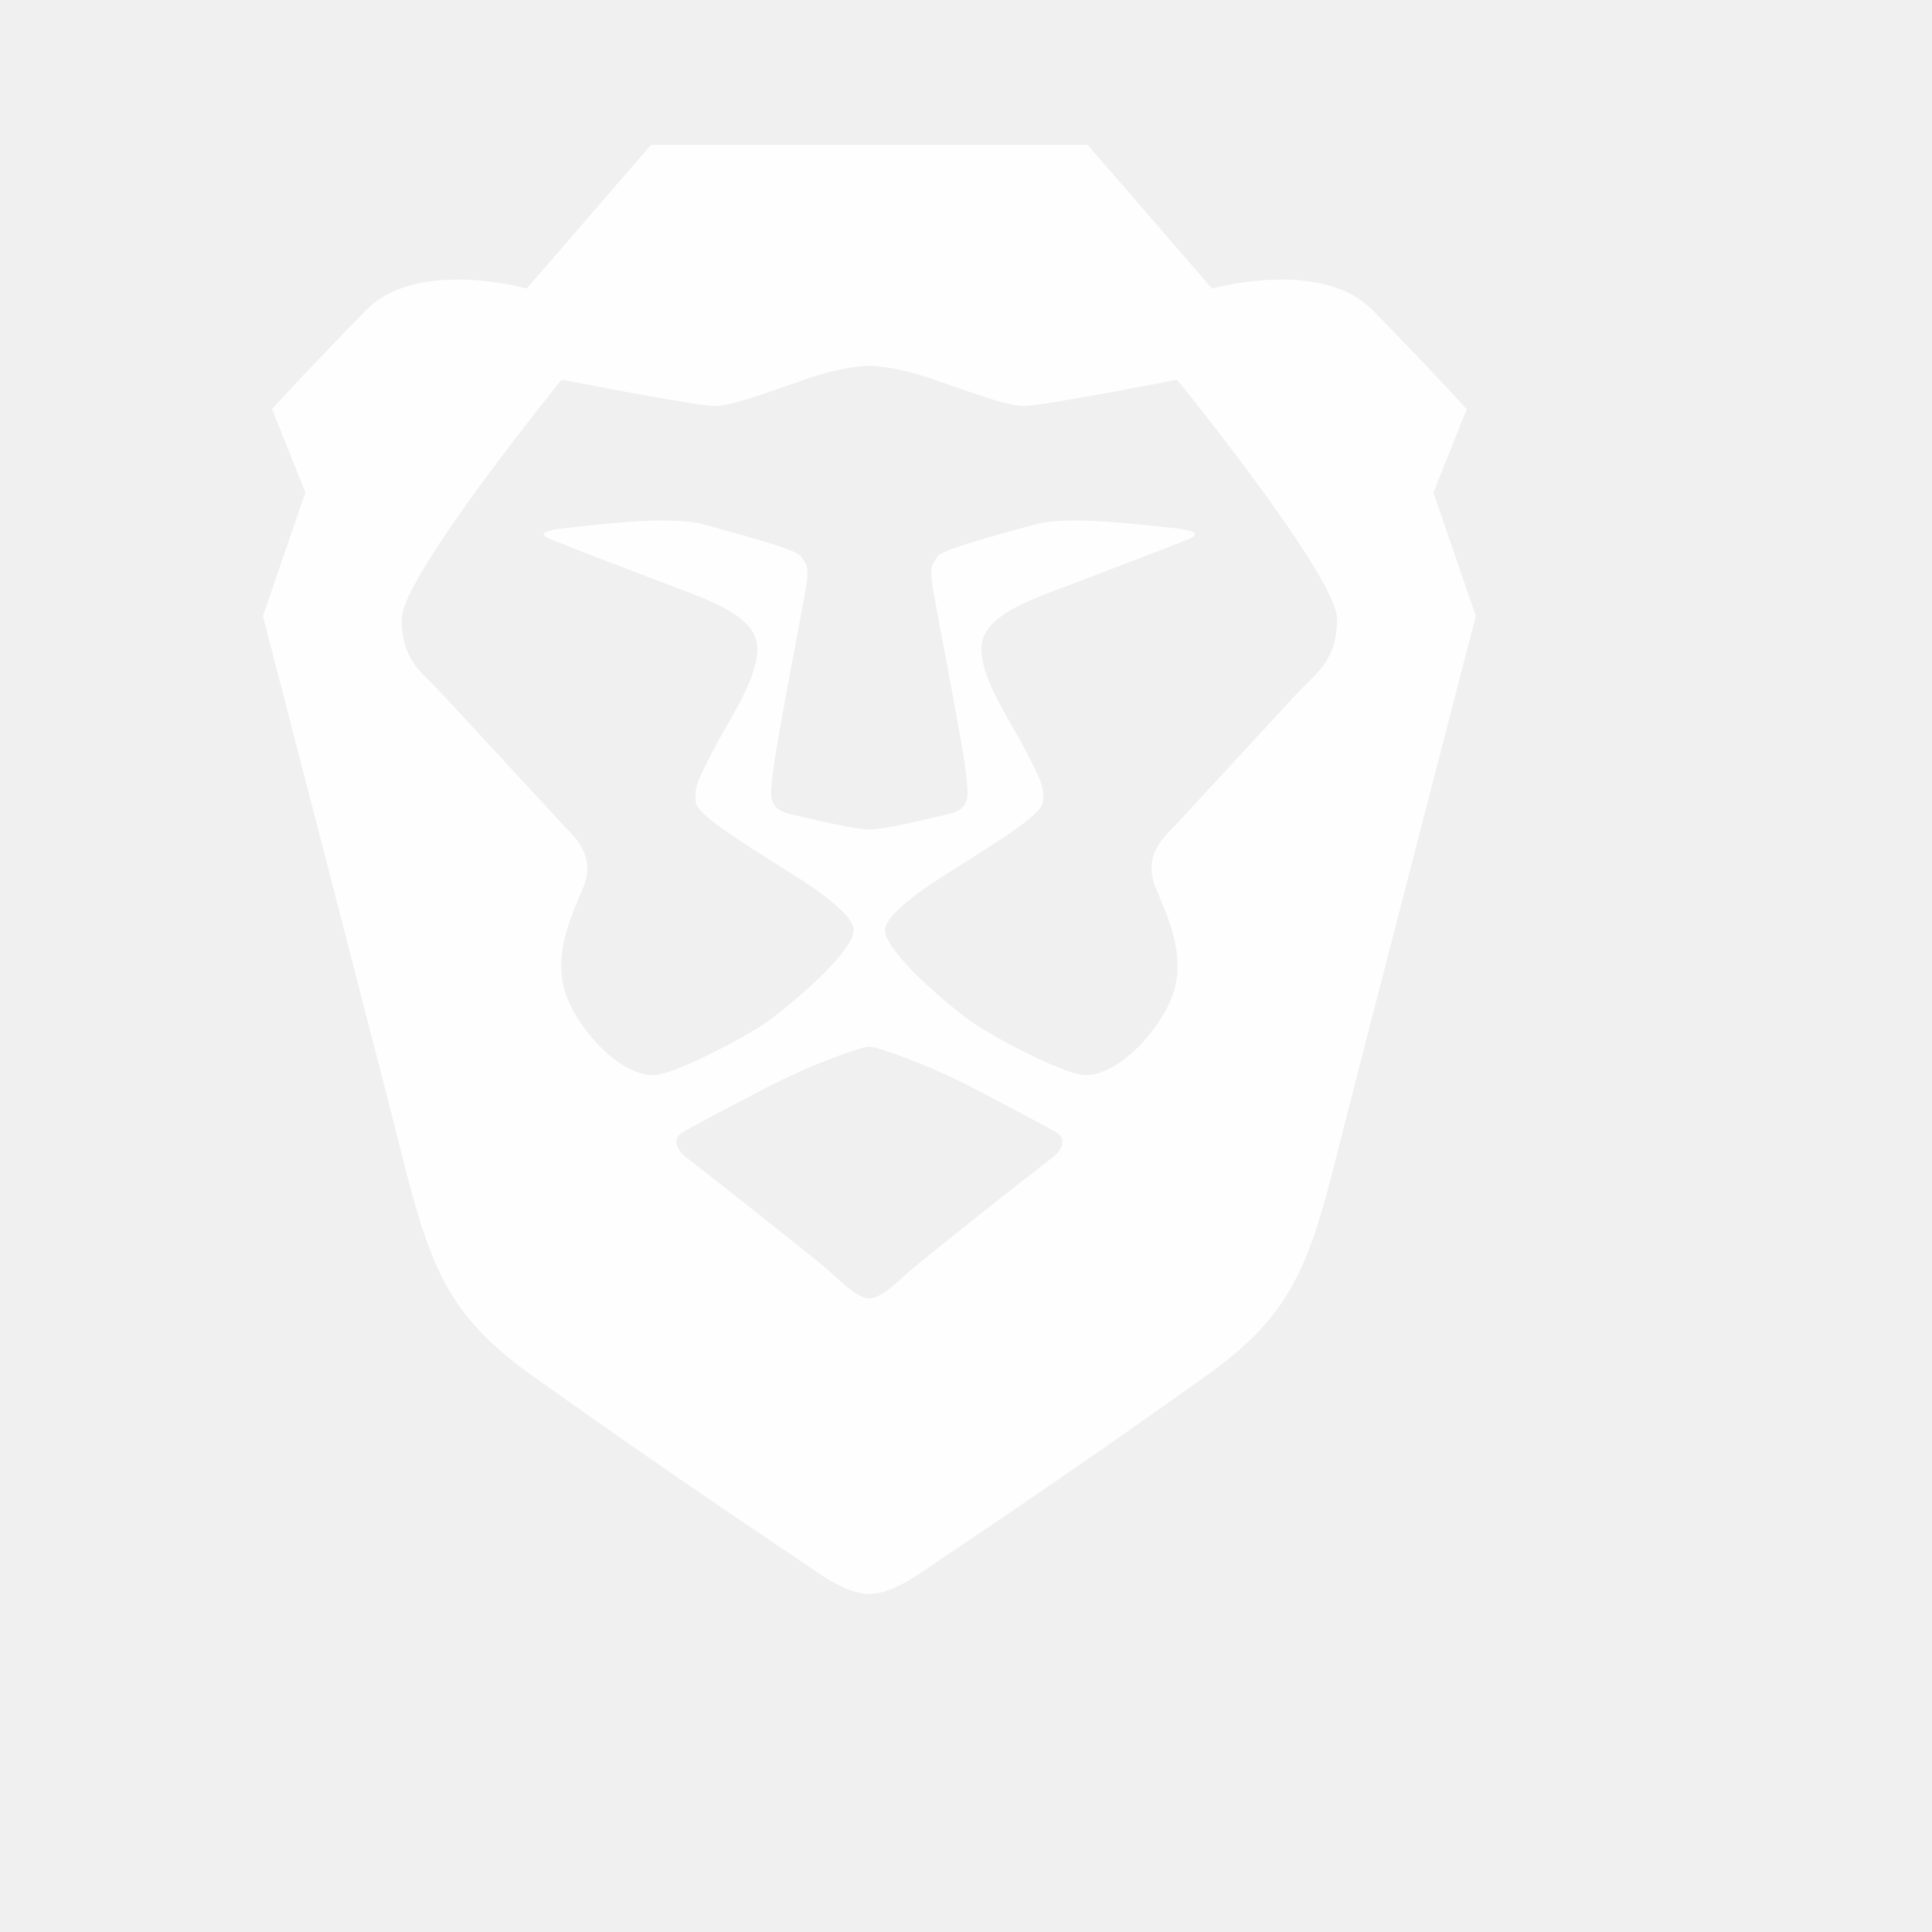
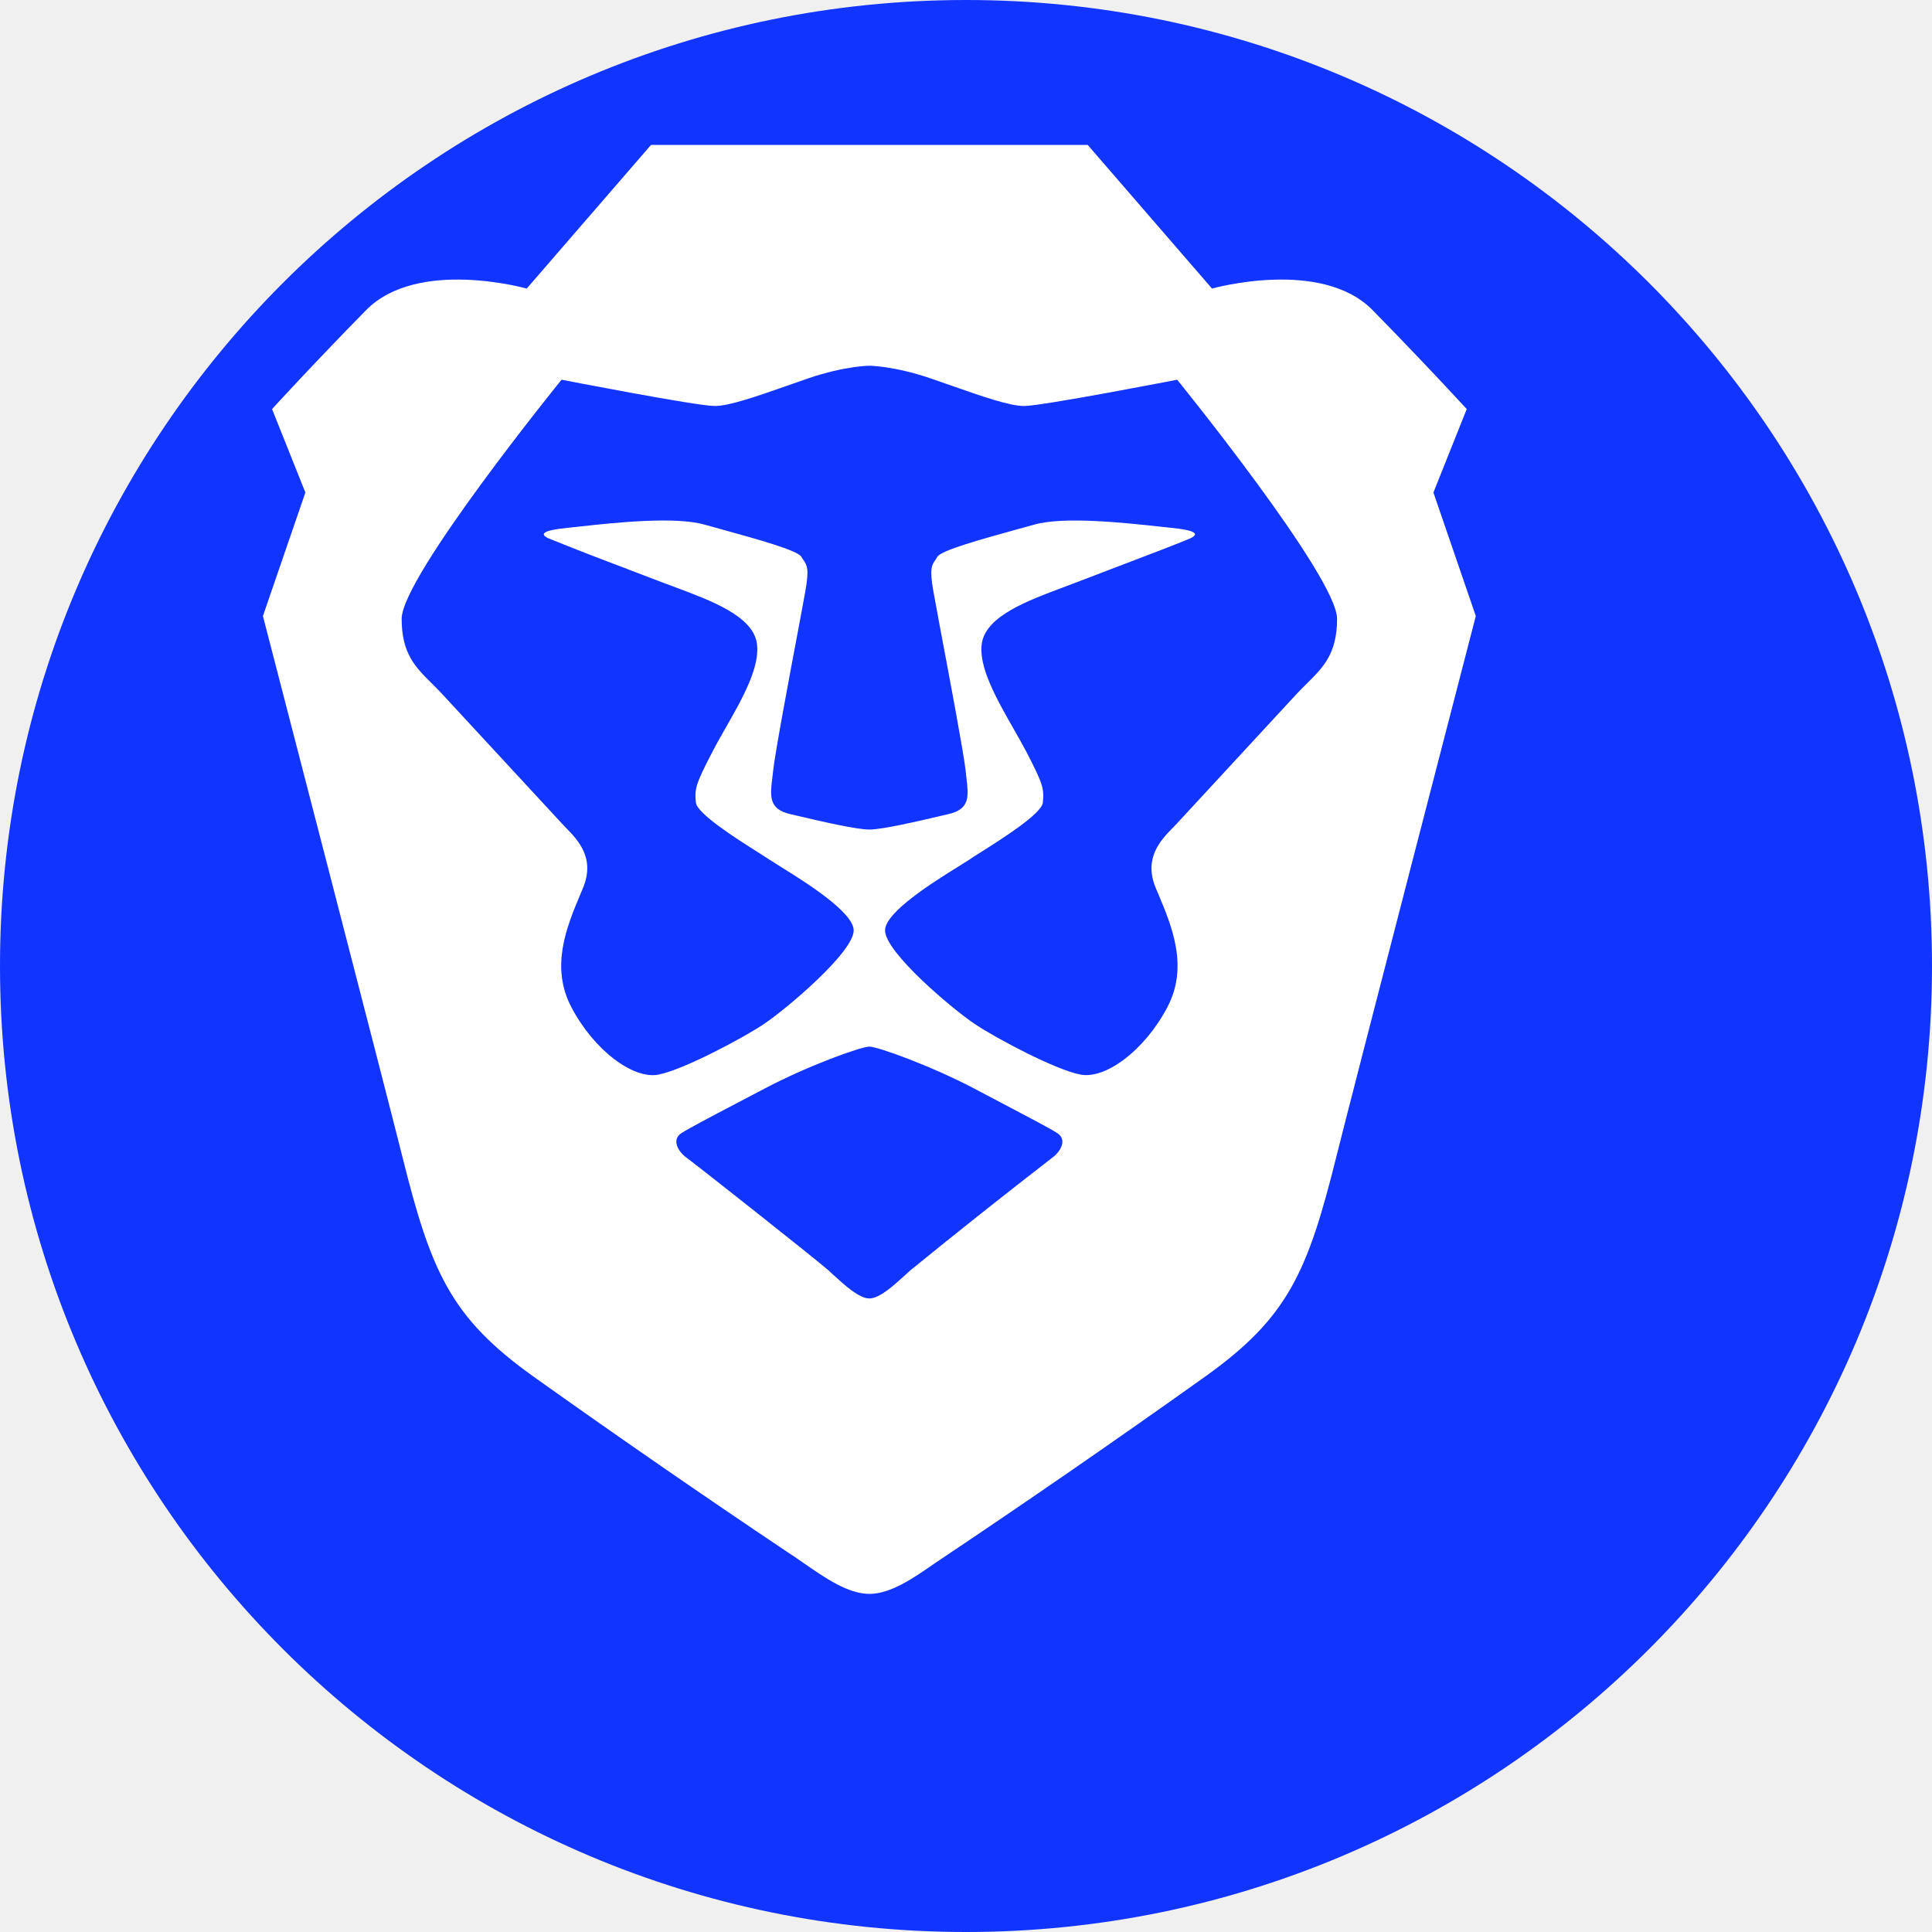
<svg xmlns="http://www.w3.org/2000/svg" width="24" height="24" viewBox="0 0 24 24">
-   <path style="transform: scale(0.9); transform-origin: center;" fill-rule="evenodd" d="m15.013 2l1.716 1.983s1.507-.426 2.218.299a62 62 0 0 1 1.298 1.364l-.46 1.152l.585 1.705s-1.723 6.65-1.925 7.463c-.398 1.599-.67 2.217-1.8 3.027a152 152 0 0 1-3.742 2.584c-.287.2-.608.423-.903.423s-.617-.224-.904-.423q-.117-.083-.226-.153a152 152 0 0 1-3.516-2.43c-1.13-.811-1.402-1.43-1.8-3.028c-.202-.812-1.925-7.463-1.925-7.463l.586-1.705l-.46-1.152s.585-.64 1.297-1.364c.711-.725 2.218-.299 2.218-.299L8.986 2zM7.751 5.241s-2.207 2.719-2.207 3.3c0 .48.19.668.414.89q.07.069.143.146l1.655 1.79l.054.057c.165.169.409.418.237.832l-.035.084c-.189.449-.42 1.002-.125 1.563c.314.597.853.995 1.199.93c.345-.067 1.156-.498 1.454-.696s1.243-.991 1.243-1.295c0-.253-.68-.675-1.01-.88l-.147-.093l-.162-.104c-.301-.19-.845-.536-.859-.688c-.017-.188-.01-.244.233-.709c.051-.099.112-.205.174-.315c.232-.405.49-.86.433-1.184c-.064-.368-.63-.578-1.107-.757l-.175-.065l-.498-.19v-.001a44 44 0 0 1-1.096-.426c-.12-.057-.09-.11.277-.146l.178-.019c.455-.05 1.292-.14 1.7-.024l.264.073c.457.127 1.018.281 1.072.37l.027.042c.052.075.085.123.028.44l-.094.508c-.127.672-.324 1.724-.349 1.96l-.011.095c-.032.263-.053.438.247.508l.078.018c.338.08.834.195 1.014.195c.179 0 .675-.116 1.013-.195l.078-.018c.3-.07.279-.245.247-.508l-.01-.095c-.026-.236-.223-1.285-.35-1.957l-.094-.51c-.057-.318-.024-.366.028-.44l.027-.043c.054-.089.615-.243 1.072-.37l.265-.073c.407-.116 1.245-.025 1.699.024l.178.019c.367.035.398.09.277.146c-.087.041-.618.244-1.096.426l-.498.19l-.174.066c-.479.179-1.043.39-1.108.757c-.058.325.202.779.433 1.185c.062.109.123.215.175.314c.242.465.249.52.232.709c-.014.153-.558.497-.86.688c-.07.044-.127.08-.16.104l-.148.093c-.33.205-1.01.627-1.01.88c0 .304.945 1.098 1.243 1.295c.298.198 1.11.63 1.455.695c.345.066.884-.332 1.198-.929c.296-.56.064-1.114-.124-1.563l-.036-.084c-.171-.414.072-.663.237-.832l.054-.056l1.655-1.791q.074-.078.144-.146c.223-.222.413-.41.413-.89c0-.581-2.207-3.3-2.207-3.3s-1.863.363-2.114.363c-.2 0-.587-.136-.99-.277l-.307-.107c-.503-.17-.837-.172-.837-.172h.009h-.018H12c-.006 0-.34.003-.838.172q-.152.052-.306.107c-.404.141-.79.277-.99.277c-.252 0-2.115-.363-2.115-.363m5.688 9.78c-.59-.31-1.325-.575-1.44-.575s-.85.265-1.439.576l-.374.196c-.395.207-.674.354-.78.422c-.137.087-.053.251.071.34c.125.09 1.797 1.41 1.96 1.556l.065.06c.156.143.356.326.498.326c.141 0 .34-.183.497-.326l.066-.06a99 99 0 0 1 1.959-1.555c.124-.09.208-.254.071-.341c-.105-.068-.385-.214-.778-.421z" clip-rule="evenodd" fill="#fffffff0" />
+   <rect width="100%" height="100%" rx="50%" fill="#1234FF" />
+   <path style="transform: scale(0.9); transform-origin: center;" fill-rule="evenodd" d="m15.013 2l1.716 1.983s1.507-.426 2.218.299a62 62 0 0 1 1.298 1.364l-.46 1.152l.585 1.705s-1.723 6.65-1.925 7.463c-.398 1.599-.67 2.217-1.8 3.027a152 152 0 0 1-3.742 2.584c-.287.2-.608.423-.903.423s-.617-.224-.904-.423q-.117-.083-.226-.153a152 152 0 0 1-3.516-2.43c-1.13-.811-1.402-1.43-1.8-3.028c-.202-.812-1.925-7.463-1.925-7.463l.586-1.705l-.46-1.152s.585-.64 1.297-1.364c.711-.725 2.218-.299 2.218-.299L8.986 2zM7.751 5.241s-2.207 2.719-2.207 3.3c0 .48.19.668.414.89q.07.069.143.146l1.655 1.79l.054.057c.165.169.409.418.237.832l-.035.084c-.189.449-.42 1.002-.125 1.563c.314.597.853.995 1.199.93c.345-.067 1.156-.498 1.454-.696s1.243-.991 1.243-1.295c0-.253-.68-.675-1.01-.88l-.147-.093l-.162-.104c-.301-.19-.845-.536-.859-.688c-.017-.188-.01-.244.233-.709c.051-.099.112-.205.174-.315c.232-.405.49-.86.433-1.184c-.064-.368-.63-.578-1.107-.757l-.175-.065l-.498-.19v-.001a44 44 0 0 1-1.096-.426c-.12-.057-.09-.11.277-.146l.178-.019c.455-.05 1.292-.14 1.7-.024l.264.073c.457.127 1.018.281 1.072.37l.027.042c.052.075.085.123.028.44l-.094.508c-.127.672-.324 1.724-.349 1.96l-.011.095c-.032.263-.053.438.247.508l.078.018c.338.08.834.195 1.014.195c.179 0 .675-.116 1.013-.195l.078-.018c.3-.07.279-.245.247-.508l-.01-.095c-.026-.236-.223-1.285-.35-1.957l-.094-.51c-.057-.318-.024-.366.028-.44l.027-.043c.054-.089.615-.243 1.072-.37l.265-.073c.407-.116 1.245-.025 1.699.024l.178.019c.367.035.398.09.277.146c-.087.041-.618.244-1.096.426l-.498.19l-.174.066c-.479.179-1.043.39-1.108.757c-.058.325.202.779.433 1.185c.062.109.123.215.175.314c.242.465.249.52.232.709c-.014.153-.558.497-.86.688c-.07.044-.127.08-.16.104l-.148.093c-.33.205-1.01.627-1.01.88c0 .304.945 1.098 1.243 1.295c.298.198 1.11.63 1.455.695c.345.066.884-.332 1.198-.929c.296-.56.064-1.114-.124-1.563l-.036-.084c-.171-.414.072-.663.237-.832l.054-.056l1.655-1.791q.074-.078.144-.146c.223-.222.413-.41.413-.89c0-.581-2.207-3.3-2.207-3.3s-1.863.363-2.114.363c-.2 0-.587-.136-.99-.277l-.307-.107c-.503-.17-.837-.172-.837-.172h.009h-.018H12c-.006 0-.34.003-.838.172q-.152.052-.306.107c-.404.141-.79.277-.99.277c-.252 0-2.115-.363-2.115-.363m5.688 9.78c-.59-.31-1.325-.575-1.44-.575s-.85.265-1.439.576l-.374.196c-.395.207-.674.354-.78.422c-.137.087-.053.251.071.34c.125.09 1.797 1.41 1.96 1.556l.065.06c.156.143.356.326.498.326c.141 0 .34-.183.497-.326l.066-.06a99 99 0 0 1 1.959-1.555c.124-.09.208-.254.071-.341c-.105-.068-.385-.214-.778-.421z" clip-rule="evenodd" fill="white" />
</svg>
